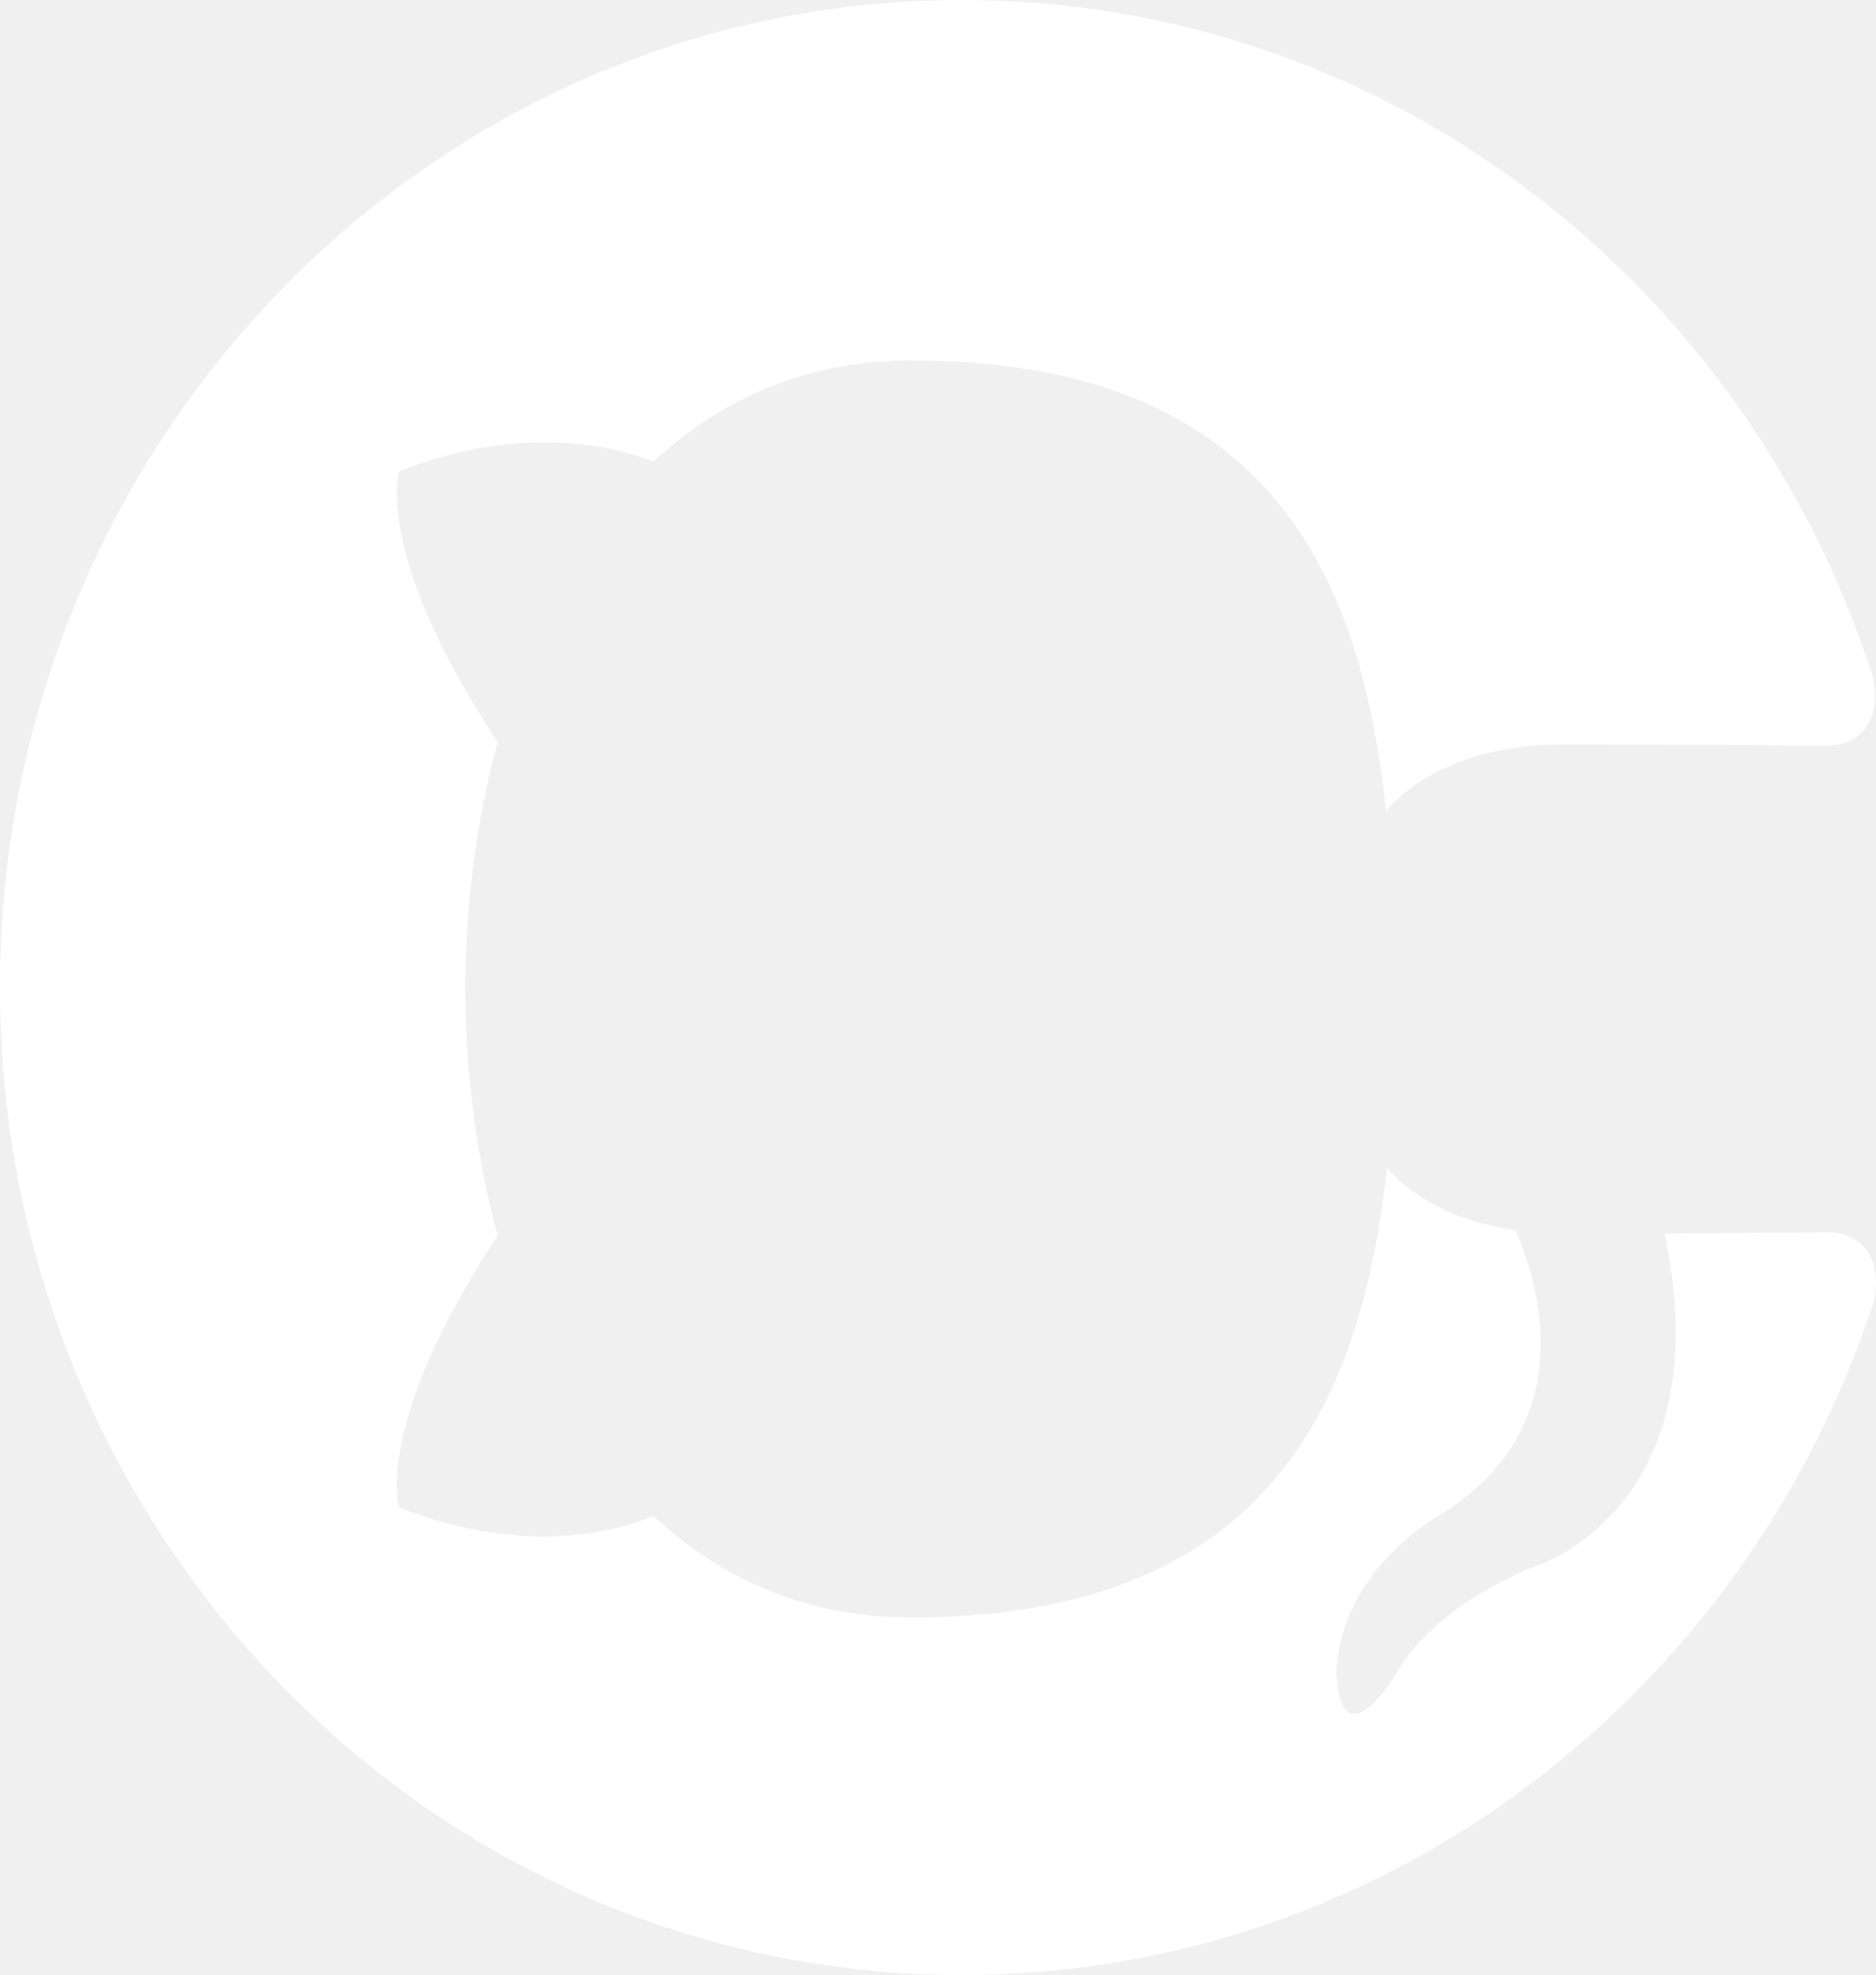
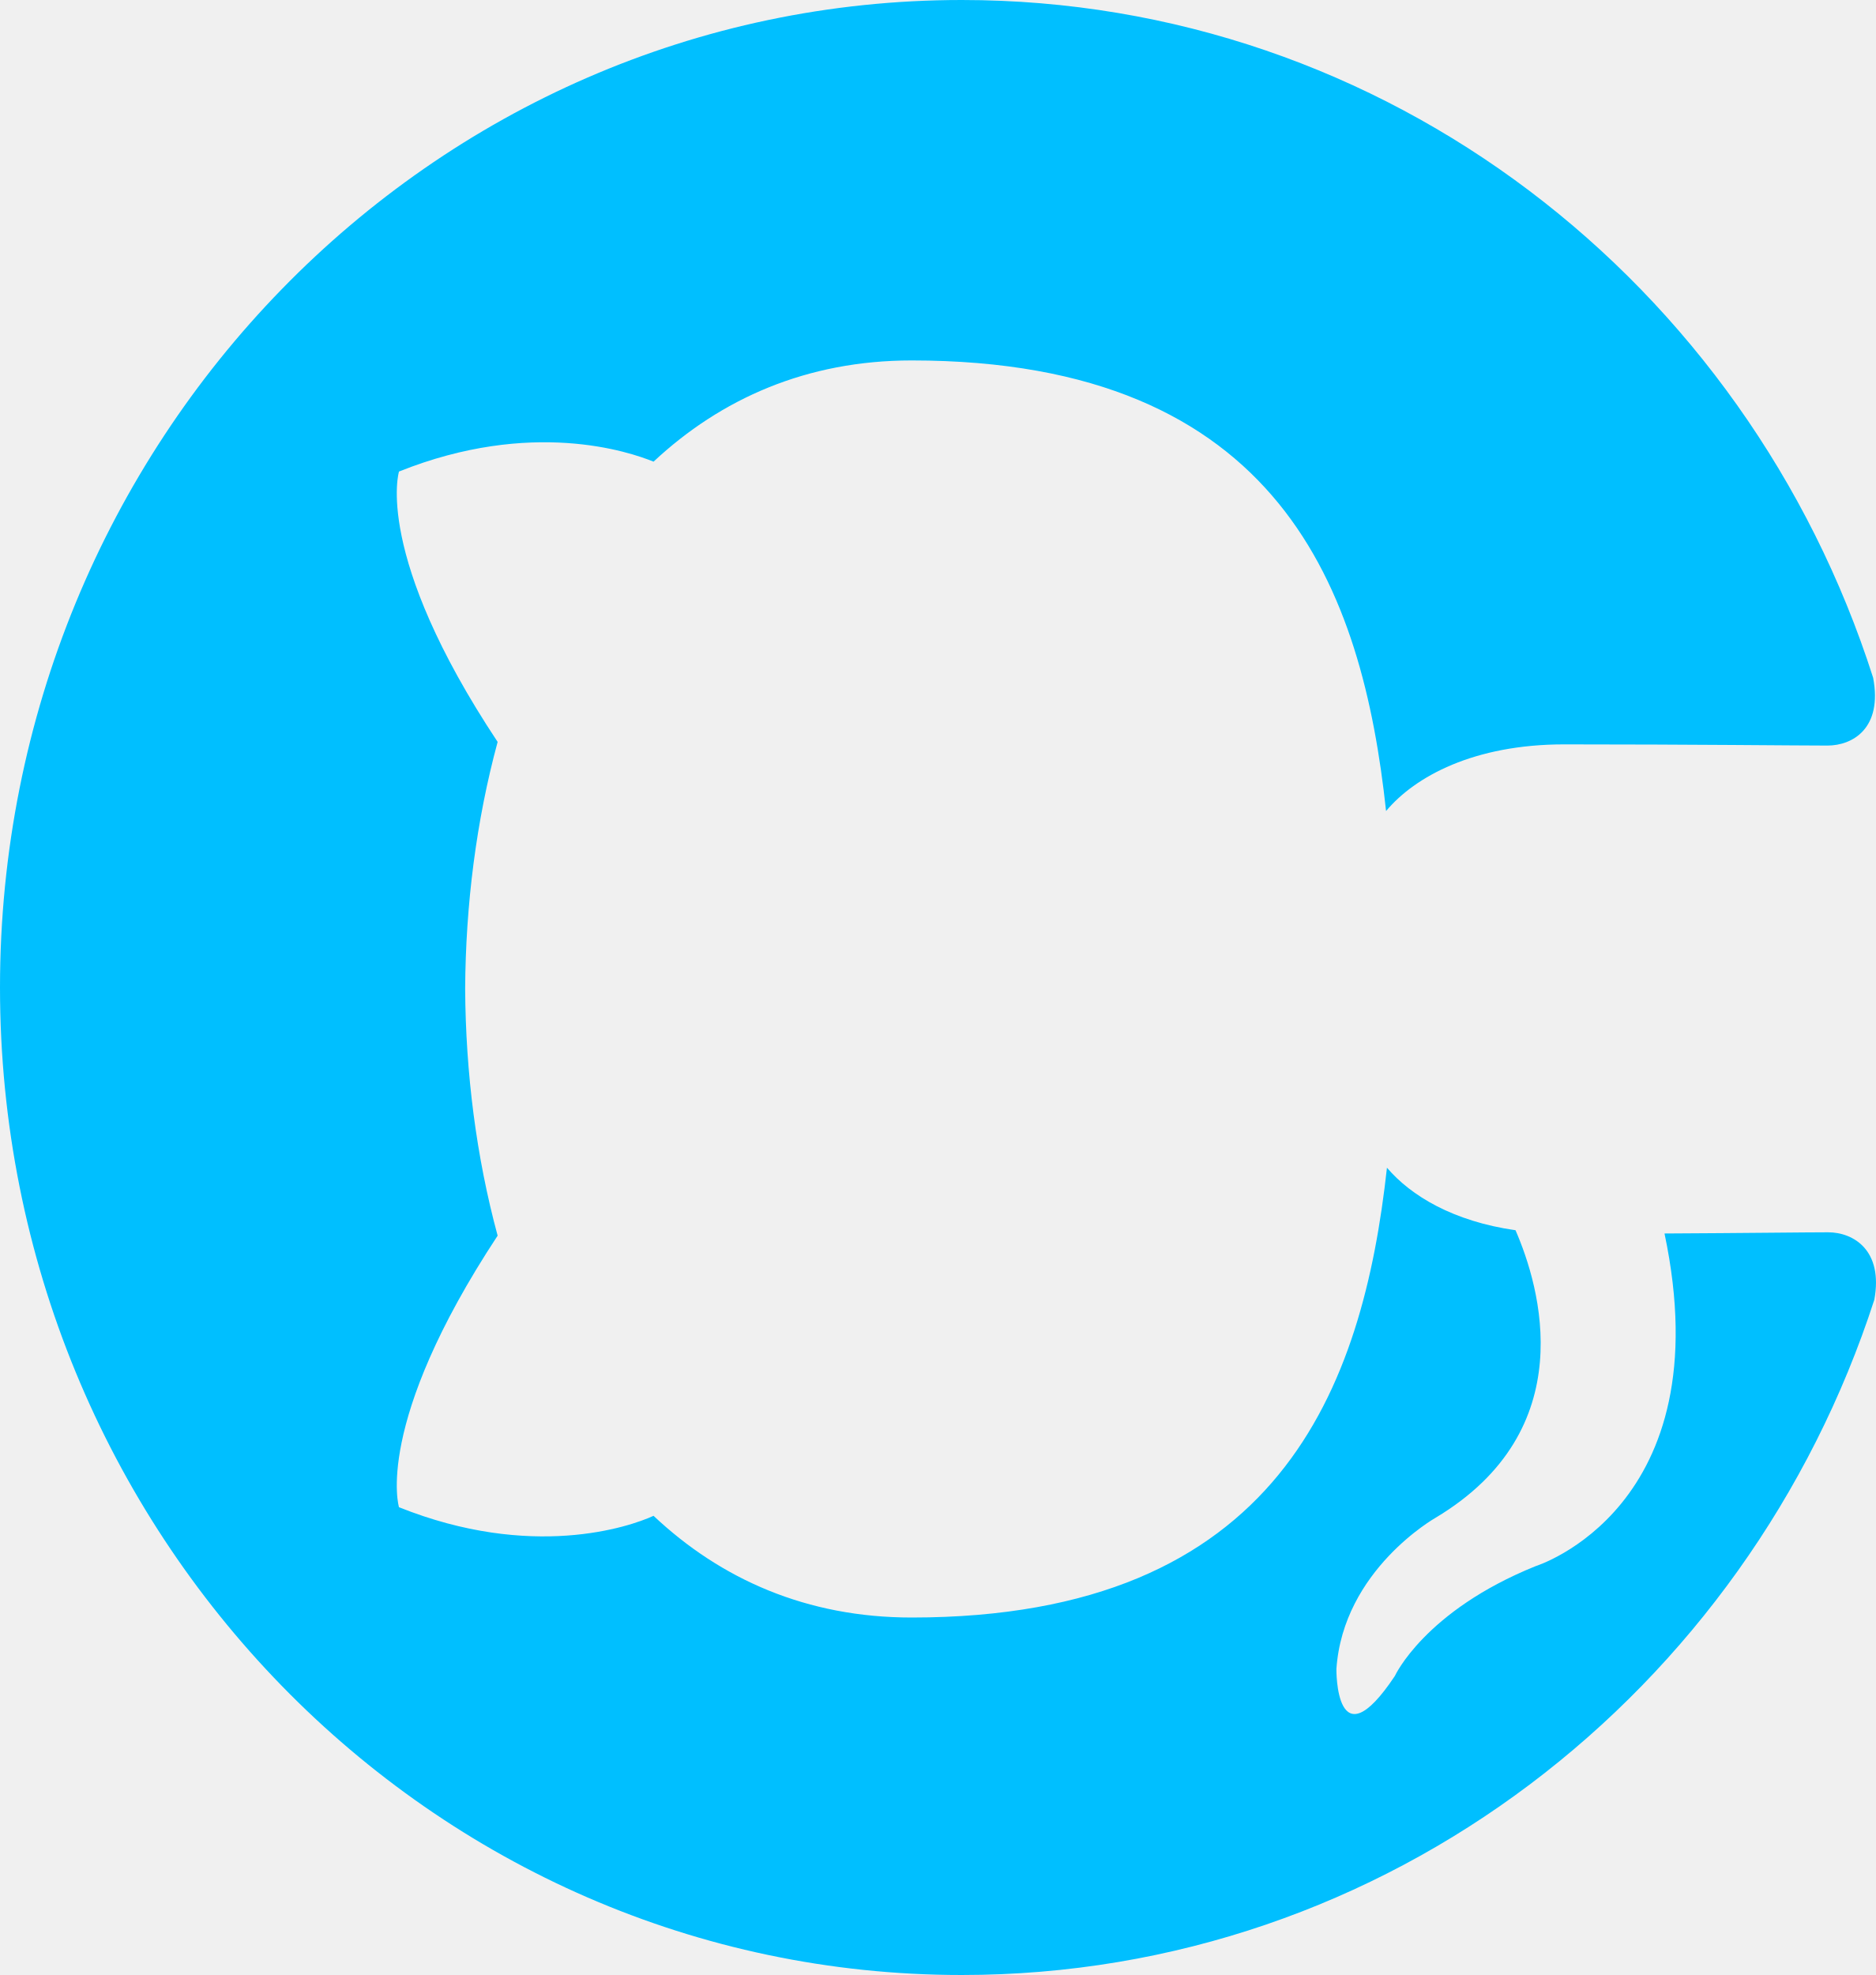
<svg xmlns="http://www.w3.org/2000/svg" width="19" height="20" viewBox="0 0 19 20" fill="none">
-   <path d="M-4.37114e-07 10C-1.95608e-07 15.524 4.362 20 9.741 20C14.046 20 17.696 17.134 18.983 13.162C19.075 12.662 18.773 12.479 18.515 12.479C18.284 12.479 17.671 12.487 16.858 12.491C17.446 15.273 15.552 15.86 15.552 15.86C14.427 16.314 14.127 16.972 14.127 16.972C13.523 17.878 13.535 16.902 13.535 16.902C13.603 15.898 14.539 15.37 14.539 15.37C16.028 14.479 15.598 13.03 15.349 12.458C14.719 12.368 14.29 12.11 14.047 11.825C13.803 14.045 12.965 16.38 9.233 16.38C8.17 16.38 7.301 15.992 6.619 15.35C6.373 15.463 5.383 15.8 4.041 15.263C4.041 15.263 3.78 14.425 5.04 12.513C4.823 11.713 4.716 10.863 4.711 10.013C4.716 9.163 4.823 8.313 5.04 7.513C3.78 5.613 4.041 4.775 4.041 4.775C5.383 4.238 6.373 4.575 6.619 4.675C7.301 4.038 8.17 3.65 9.233 3.65C12.975 3.65 13.799 5.988 14.038 8.213C14.331 7.863 14.928 7.538 15.841 7.538C17.144 7.538 18.192 7.55 18.508 7.55C18.764 7.55 19.068 7.375 18.971 6.863C17.692 2.862 14.039 -0 9.741 -0C4.362 -0 -6.7851e-07 4.477 -4.37114e-07 10Z" fill="white" />
+   <path d="M-4.37114e-07 10C-1.95608e-07 15.524 4.362 20 9.741 20C14.046 20 17.696 17.134 18.983 13.162C19.075 12.662 18.773 12.479 18.515 12.479C18.284 12.479 17.671 12.487 16.858 12.491C17.446 15.273 15.552 15.86 15.552 15.86C14.427 16.314 14.127 16.972 14.127 16.972C13.523 17.878 13.535 16.902 13.535 16.902C13.603 15.898 14.539 15.37 14.539 15.37C16.028 14.479 15.598 13.03 15.349 12.458C14.719 12.368 14.29 12.11 14.047 11.825C13.803 14.045 12.965 16.38 9.233 16.38C8.17 16.38 7.301 15.992 6.619 15.35C6.373 15.463 5.383 15.8 4.041 15.263C4.041 15.263 3.78 14.425 5.04 12.513C4.823 11.713 4.716 10.863 4.711 10.013C4.716 9.163 4.823 8.313 5.04 7.513C3.78 5.613 4.041 4.775 4.041 4.775C5.383 4.238 6.373 4.575 6.619 4.675C7.301 4.038 8.17 3.65 9.233 3.65C12.975 3.65 13.799 5.988 14.038 8.213C14.331 7.863 14.928 7.538 15.841 7.538C17.144 7.538 18.192 7.55 18.508 7.55C18.764 7.55 19.068 7.375 18.971 6.863C17.692 2.862 14.039 -0 9.741 -0C4.362 -0 -6.7851e-07 4.477 -4.37114e-07 10Z" fill="#00BFFF" />
</svg>
